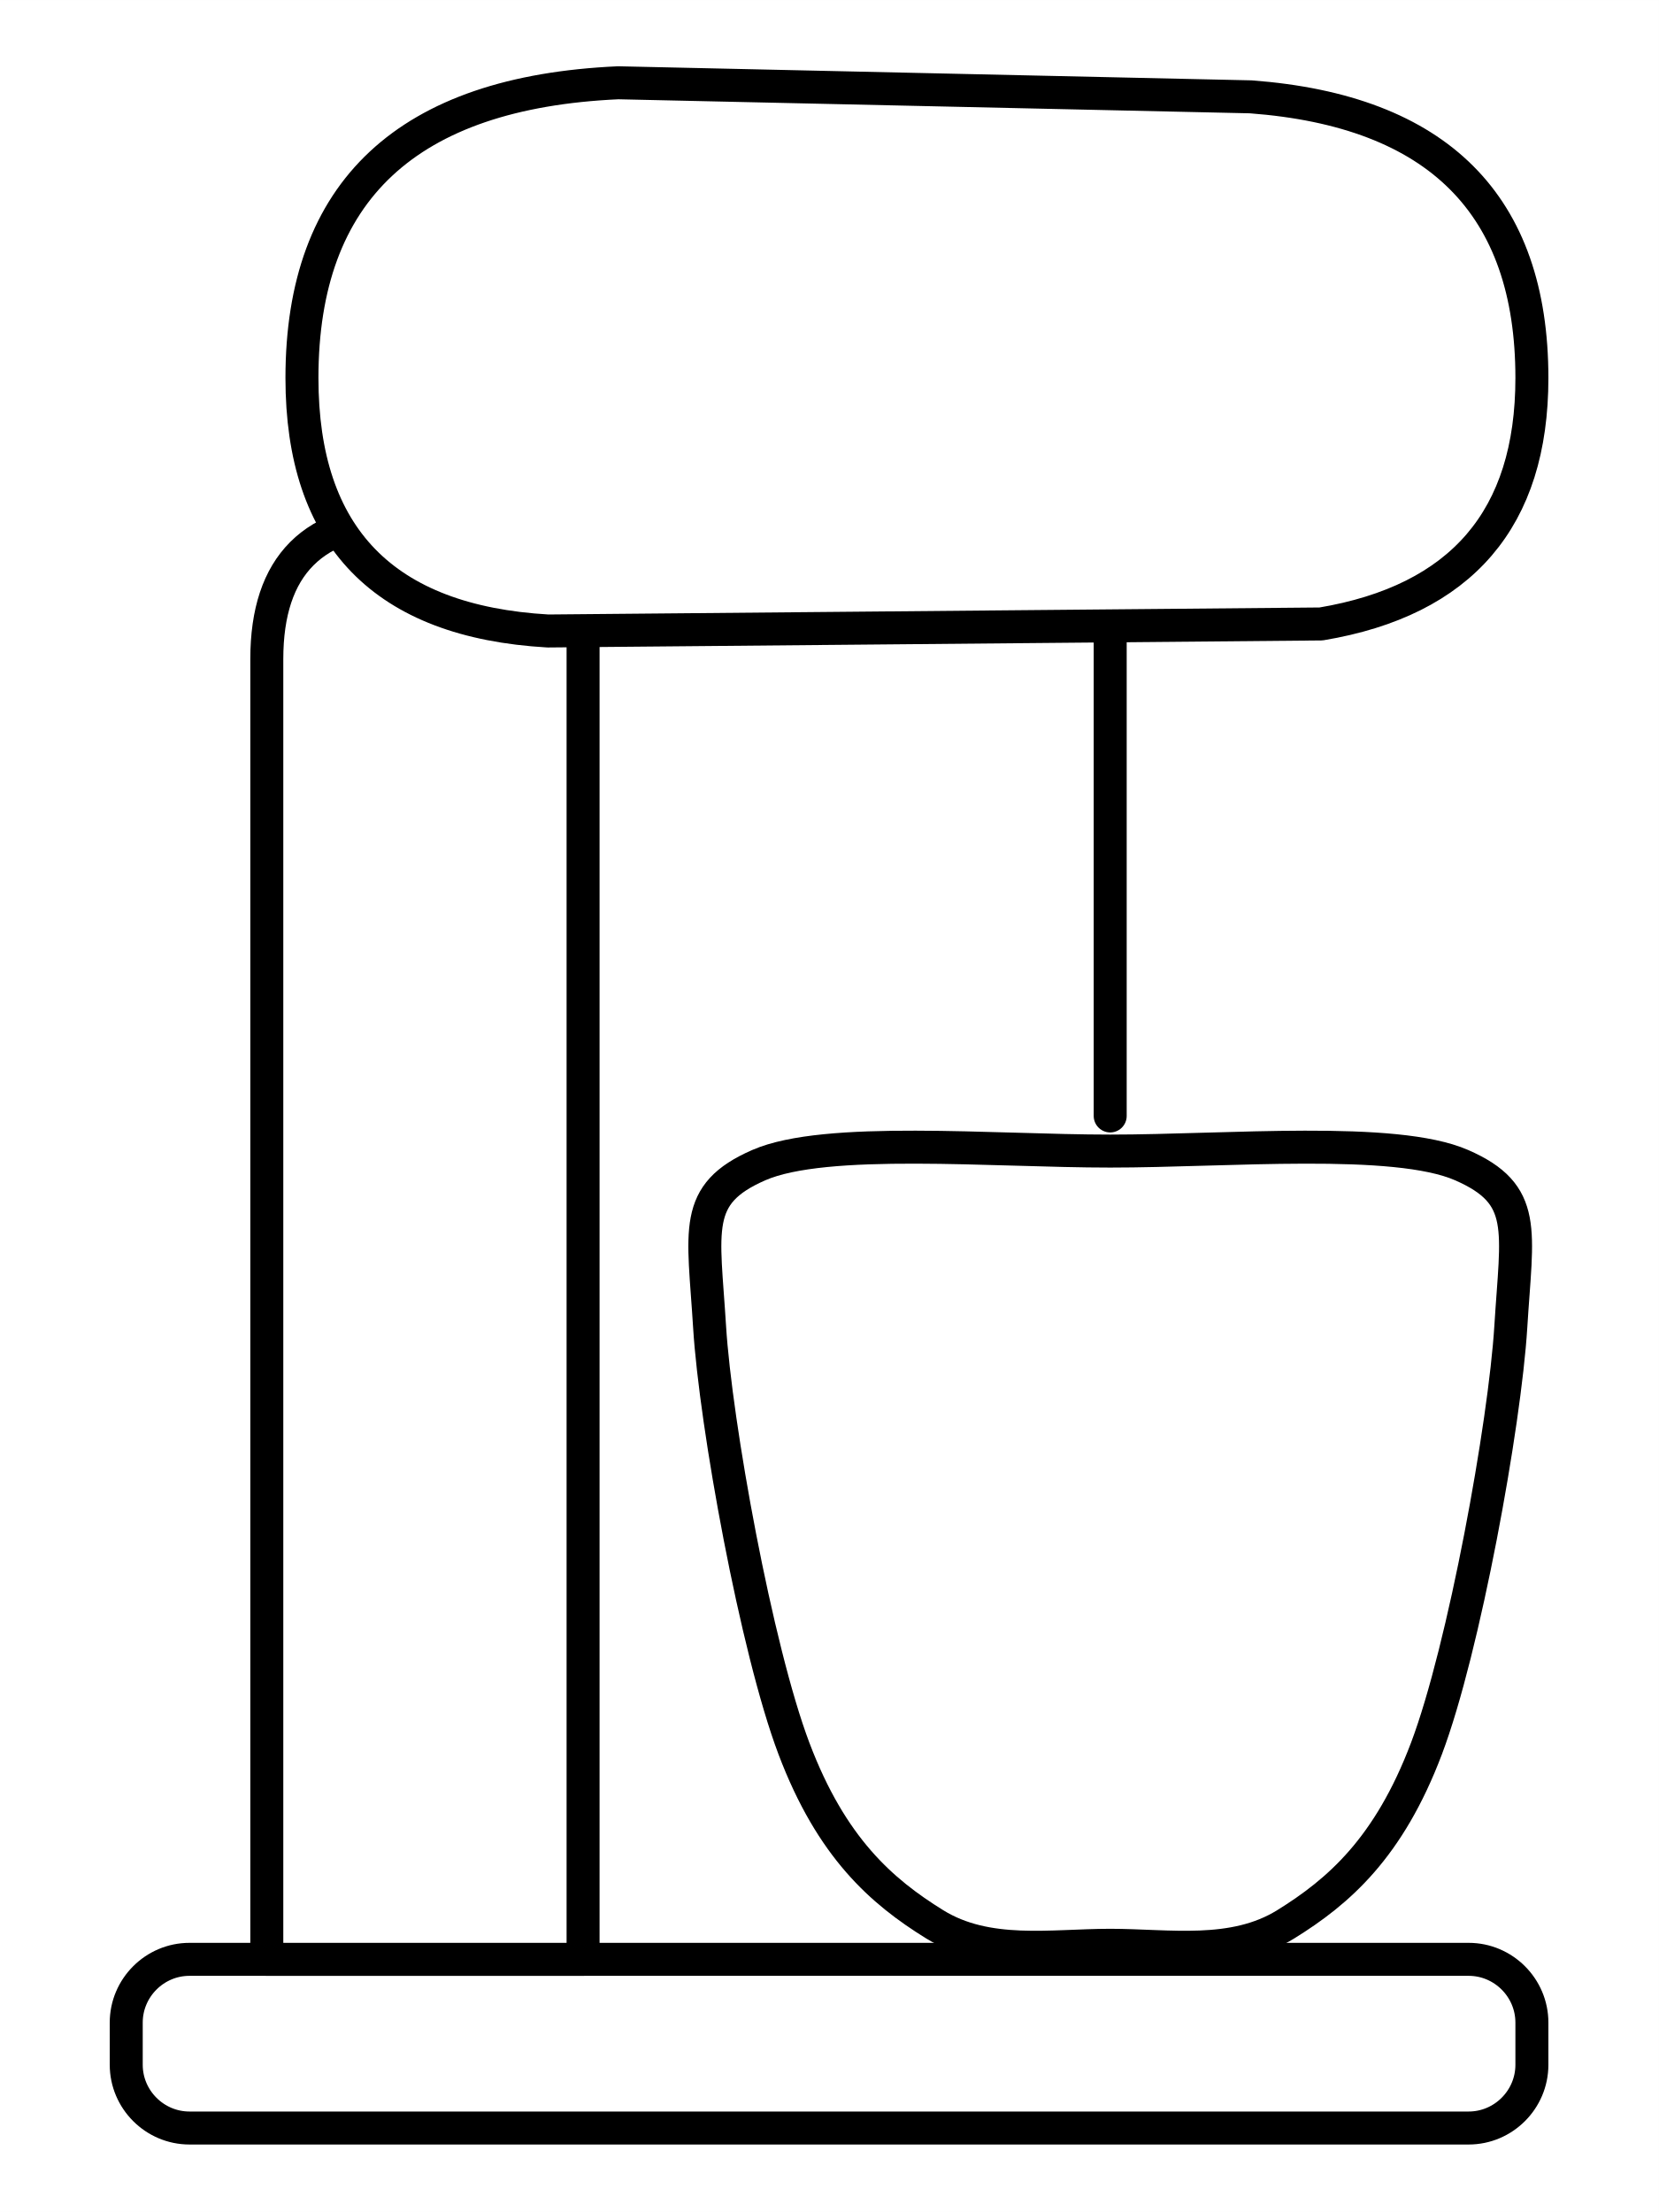
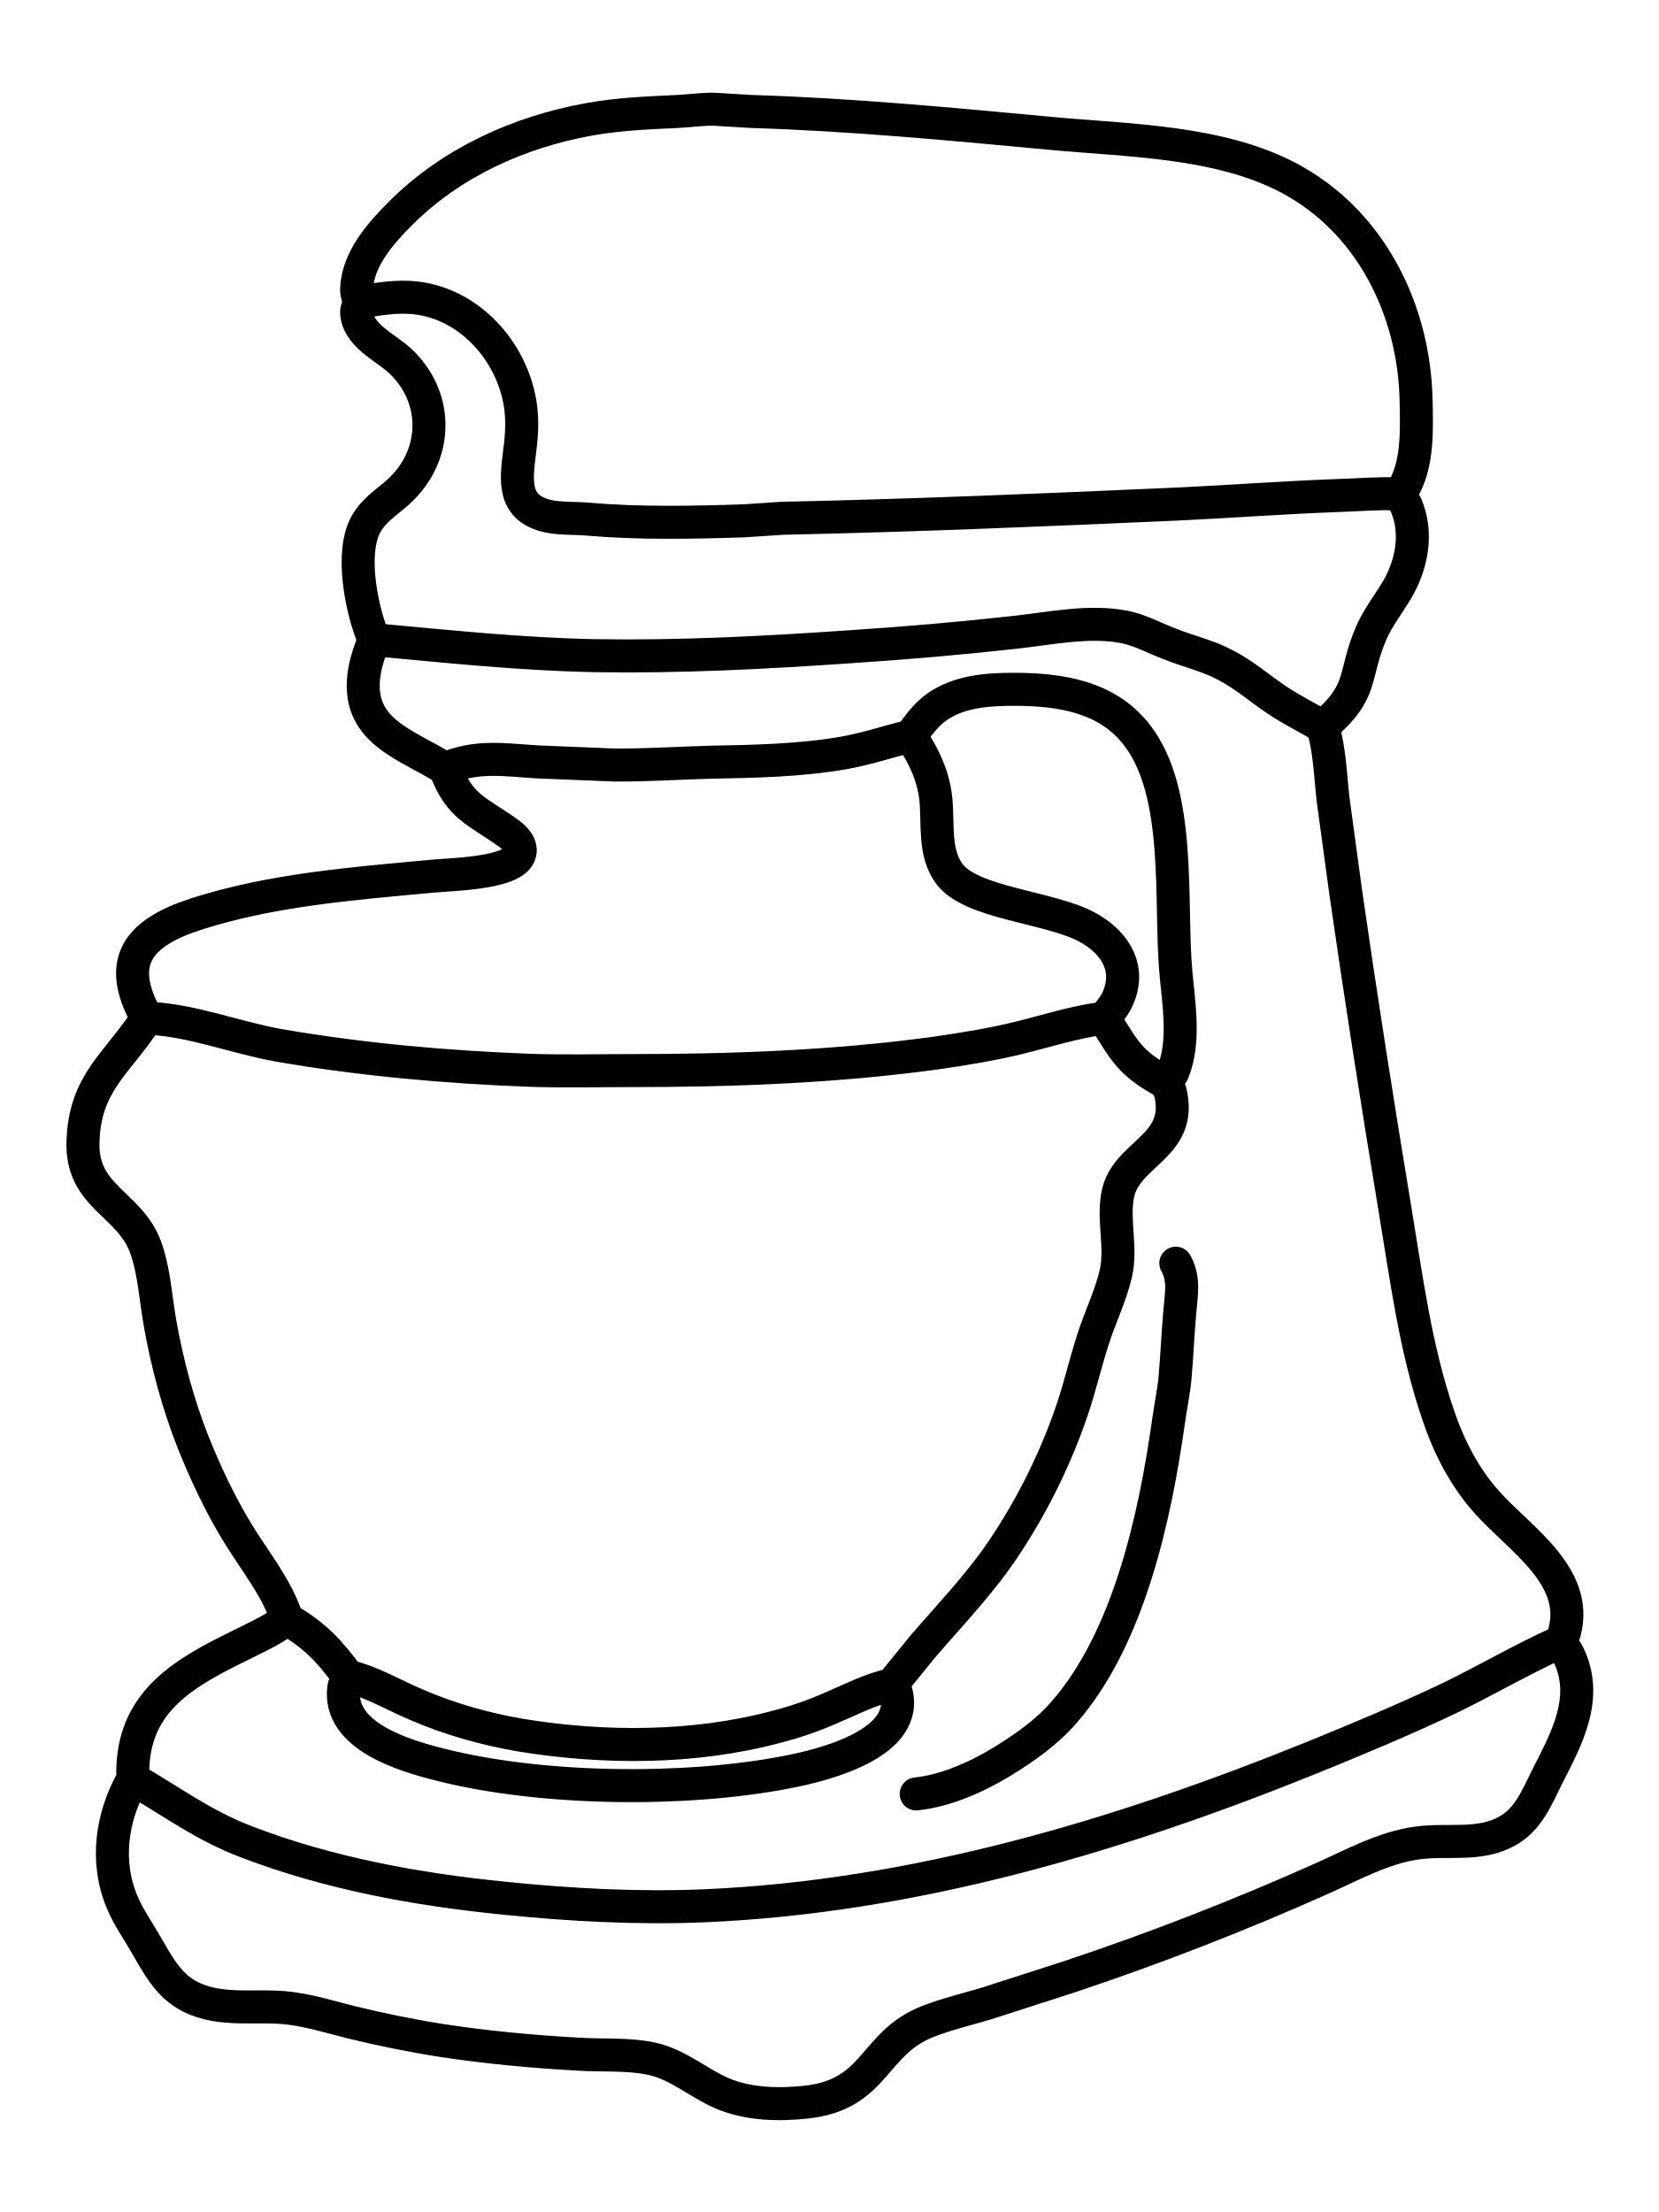
<svg xmlns="http://www.w3.org/2000/svg" version="1.1" viewBox="0 0 600 800" width="5.498in" height="7.331in" role="img" aria-label="The Stand Mixer, a picture to color">
  <rect width="600" height="800" fill="#fff" />
-   <g transform="translate(-81.443 -181.065) scale(1.271)" fill="#fff" data-bw="white" stroke="#000" stroke-width="9.387" stroke-linecap="round" stroke-linejoin="round">
-     <path d="M118 700 L482 700 C491.9 700 500 708.1 500 718 L500 730 C500 739.9 491.9 748 482 748 L118 748 C108.1 748 100 739.9 100 730 L100 718 C100 708.1 108.1 700 118 700 Z" />
-     <path d="M140 700 L140 330 C140 303.3 153.3 290 180 290 L230 290 L230 700 Z" />
-     <path d="M150 250 C150 196.7 180 168.7 240 166 L420 170 C473.3 174 500 200.7 500 250 C500 290 480 313.3 440 320 L220 322 C173.3 319.3 150 295.3 150 250 Z" />
-     <path fill="none" d="M380 322 L380 460" />
-     <path d="M380 470 C413.3 470 461 465.7 480 474 C499 482.3 495.7 492.3 494 520 C492.3 547.7 480.7 611.7 470 640 C459.3 668.3 445 680.7 430 690 C415 699.3 396.7 696 380 696 C363.3 696 345 699.3 330 690 C315 680.7 300.7 668.3 290 640 C279.3 611.7 267.7 547.7 266 520 C264.3 492.3 261 482.3 280 474 C299 465.7 346.7 470 380 470 Z" />
+   <g transform="translate(-4.97 -4.208) scale(1.014)" fill="#fff" data-bw="white" stroke="#000" stroke-width="11.775" stroke-linecap="round" stroke-linejoin="round">
+     <path fill="none" d="M133 112 C139.5 110.8 146.5 109.6 153.3 110.4 C172.4 112.6 187.3 129.3 190.4 147.9 C191.2 152.7 191.1 157.6 190.6 162.4 C189.3 173.7 186.3 185.5 201.1 188.4 C205.5 189.2 210.1 188.9 214.5 189.3 C232.9 190.9 252 190.5 270.4 189.9 L283.8 189 C331 188 378.2 186 425.3 183.9 C444.1 183 462.8 181.6 481.6 180.9 C489 180.7 496.2 180 503.7 180.3 M133 112 C132.9 113.1 132.1 114.1 132.1 115.4 C132.3 123.8 142.7 128.1 148 133.2 C154 139 157.7 146.7 157.9 155.1 C158.1 165.4 153.4 174.3 145.6 180.8 C142 183.8 138 186.6 135.6 190.8 C129.6 201.1 133.9 222 138.3 232.3 M133 112 C132.8 110.5 132.1 109.2 132.1 107.4 C132.4 96.6 140.6 87.4 147.8 80.2 C165.9 62.1 190 51.2 215 46.7 C225.5 44.8 235.8 44.4 246.4 43.9 C250.8 43.7 255.2 43 259.7 43.1 L273.1 43.9 C308.7 45 344.2 48.4 379.7 51.7 C407.4 54.3 439.4 54.4 464.4 67.5 C493.7 82.9 509.3 114.5 510 146.8 C510.2 156.6 510.7 168.6 506 177.5 L503.7 180.3 M503.7 180.3 C504.6 181.8 505.7 182.7 506.4 184.3 C510.7 194.3 508.5 205.6 503.1 214.7 C500.1 219.7 496.5 224.3 494.1 229.7 C487.3 245.3 491.8 250.6 476.7 263.3 M138.3 232.3 C164.5 234.7 190.8 237.5 217.2 238 C247.6 238.5 278 236.9 308.4 234.8 C328.2 233.5 347.9 231.8 367.6 229.6 C380 228.2 393.8 225.3 406.2 227.8 C411.9 229 417 231.9 422.4 233.9 C428.9 236.5 435.7 238 441.9 241.3 C448.6 244.7 454.2 249.7 460.5 253.9 C465.7 257.4 471.3 260.1 476.7 263.3 M138.3 232.3 C136.9 236.1 135.6 239.6 134.9 243.6 C131.4 264.9 149.4 269.3 163.7 278.3 M476.7 263.3 C479.2 271.7 479.4 280.6 480.4 289.3 L484.9 322.4 C490.3 360 496.2 397.6 502.4 435 C506.5 459.6 509.7 484.9 517.8 508.6 C521.6 520 527.2 531 535.3 540 C547.1 553.3 569.6 566.9 562.4 588.1 L561 590 M329.7 266.7 C333 262.1 336.1 257.8 341.1 255 C348.7 250.6 357.9 250 366.5 250 C382.9 250 399.9 252.5 410.5 266.4 C426.5 287.1 422.1 325.6 424.3 350.7 C425.3 362 427.7 375.6 423.3 386.4 C422.6 388 421.5 388.9 420.7 390.3 M329.7 266.7 C334.3 273.5 337.8 280.7 338.7 289.1 C339.6 297.9 337.9 308.2 343.5 315.8 C351.3 326.4 379.3 327.6 392.6 334.8 C401.6 339.6 407.9 348.1 404.3 358.5 C403.1 362.2 401.1 364.4 398.7 367.3 M329.7 266.7 C321.7 268.6 313.9 271.3 305.8 272.7 C290.3 275.4 274.2 275.7 258.5 276 C246.9 276.3 235.5 277.1 223.9 277 L196.9 275.9 C184.9 275.2 175 273.4 163.7 278.3 M163.7 278.3 C168.8 292.1 175.1 293.3 186.1 301.2 C188.7 303 191.9 306.3 189.8 309.7 C186 315.8 165.5 316 158.6 316.7 C130.8 319.3 102.1 321.5 75.4 330 C54.5 336.6 45.8 346.8 57.3 367.3 M57.3 367.3 C73.2 367.9 88.7 374.2 104.4 377 C134 382.1 164.3 384.8 194.3 385.9 C205.9 386.3 217.6 386 229.2 386 C266 386 302.6 384.7 339 379.7 C348.7 378.3 358.5 376.7 368 374.4 C378.2 371.9 388.3 368.6 398.7 367.3 M57.3 367.3 C46.8 383.6 35.1 390.1 34.5 411.5 C33.9 431.1 51.1 433.4 56.8 448.9 C60 457.7 60.4 467.5 62.1 476.7 C64.6 490.7 68.4 504.8 73.6 518.1 C78.2 529.6 83.4 540.7 89.9 551.3 C96.1 561.4 103.6 570.4 107.3 581.7 M398.7 367.3 C406.3 379.3 407.7 383.2 420.7 390.3 M420.7 390.3 L422.3 393.5 C427.2 413.5 406.1 415.3 403.5 430.7 C401.9 439.9 405 449.1 402.9 458.4 C401 466.6 397.1 474.3 394.6 482.4 C392 490.5 390.1 498.8 387.4 506.8 C381.7 523.6 373.8 539.8 364.1 554.6 C355.5 567.9 344.7 579.1 334.4 591 L323 605 M107.3 581.7 C117.2 587.4 122.3 592.9 129 602 M107.3 581.7 C101.3 586.1 94.7 588.9 88 592.3 C67.3 602.5 51.3 613.4 52.3 638.7 M561 590 C562 591.3 563.2 592.2 564 593.7 C572.1 609.4 563.6 624.4 556.6 638.2 C553 645.5 549.9 653.2 542.4 657.3 C532.4 662.8 521.2 660 510.4 661.5 C498.6 663.1 487.5 669.2 476.8 674 C447.3 687.2 417 699 386.4 709.2 L356.6 718.8 C349.5 720.9 342.3 722.6 335.5 725.3 C316.1 733.1 317.5 751 292.8 753.9 C282.8 755 271.9 754.8 262.5 750.8 C253.9 747.1 246.9 740.6 237.6 738.5 C228.7 736.6 219.7 737.4 210.8 736.8 C194.7 735.9 178.6 734.4 162.8 732 C151.9 730.3 141.1 728.1 130.4 725.5 C123.2 723.7 116.1 721.5 108.7 720.5 C96.9 718.9 84.1 722 72.9 716.4 C64.8 712.4 61 704.6 56.6 697.1 C53.9 692.4 50.7 687.9 48.6 682.9 C42.3 668.4 44.7 652 52.3 638.7 M561 590 C548 595.9 535.6 603.1 522.8 609.4 C506.5 617.2 489.7 624.2 473 631 C403.8 659 331 680.7 256.1 683.9 C232.3 684.9 208.5 683.6 184.8 681.2 C153.7 678.1 122.4 672.4 93.1 661.2 C77.3 655.2 66.5 646.9 52.3 638.7 M129 602 C137.7 604.1 145.2 608.7 153.5 612.2 C165.3 617.3 177.7 620.8 190.4 623 C220.1 627.9 252.5 627.9 281.7 620.1 C288.4 618.4 295.1 616.1 301.4 613.3 C308.7 610.2 315.3 606.7 323 605 M129 602 C128.6 603.5 127.7 604.7 127.5 606.4 C125.5 623.4 149 630.3 161.7 633.5 C197.7 642.7 248.7 643.3 285.2 636.3 C298 633.9 330.4 626.1 324.3 606.9 L323 605 M424.3 454.7 C427.5 460.4 426.2 466 425.7 472.3 C425 480.1 424.7 488 424 495.8 C423.5 500.9 422.4 506 421.7 511.1 C416.9 545.1 407.6 588.3 384.5 614.8 C378.2 622.1 370.4 627.5 362.3 632.5 C353.3 638 342.2 642.9 331.7 644" />
  </g>
</svg>
